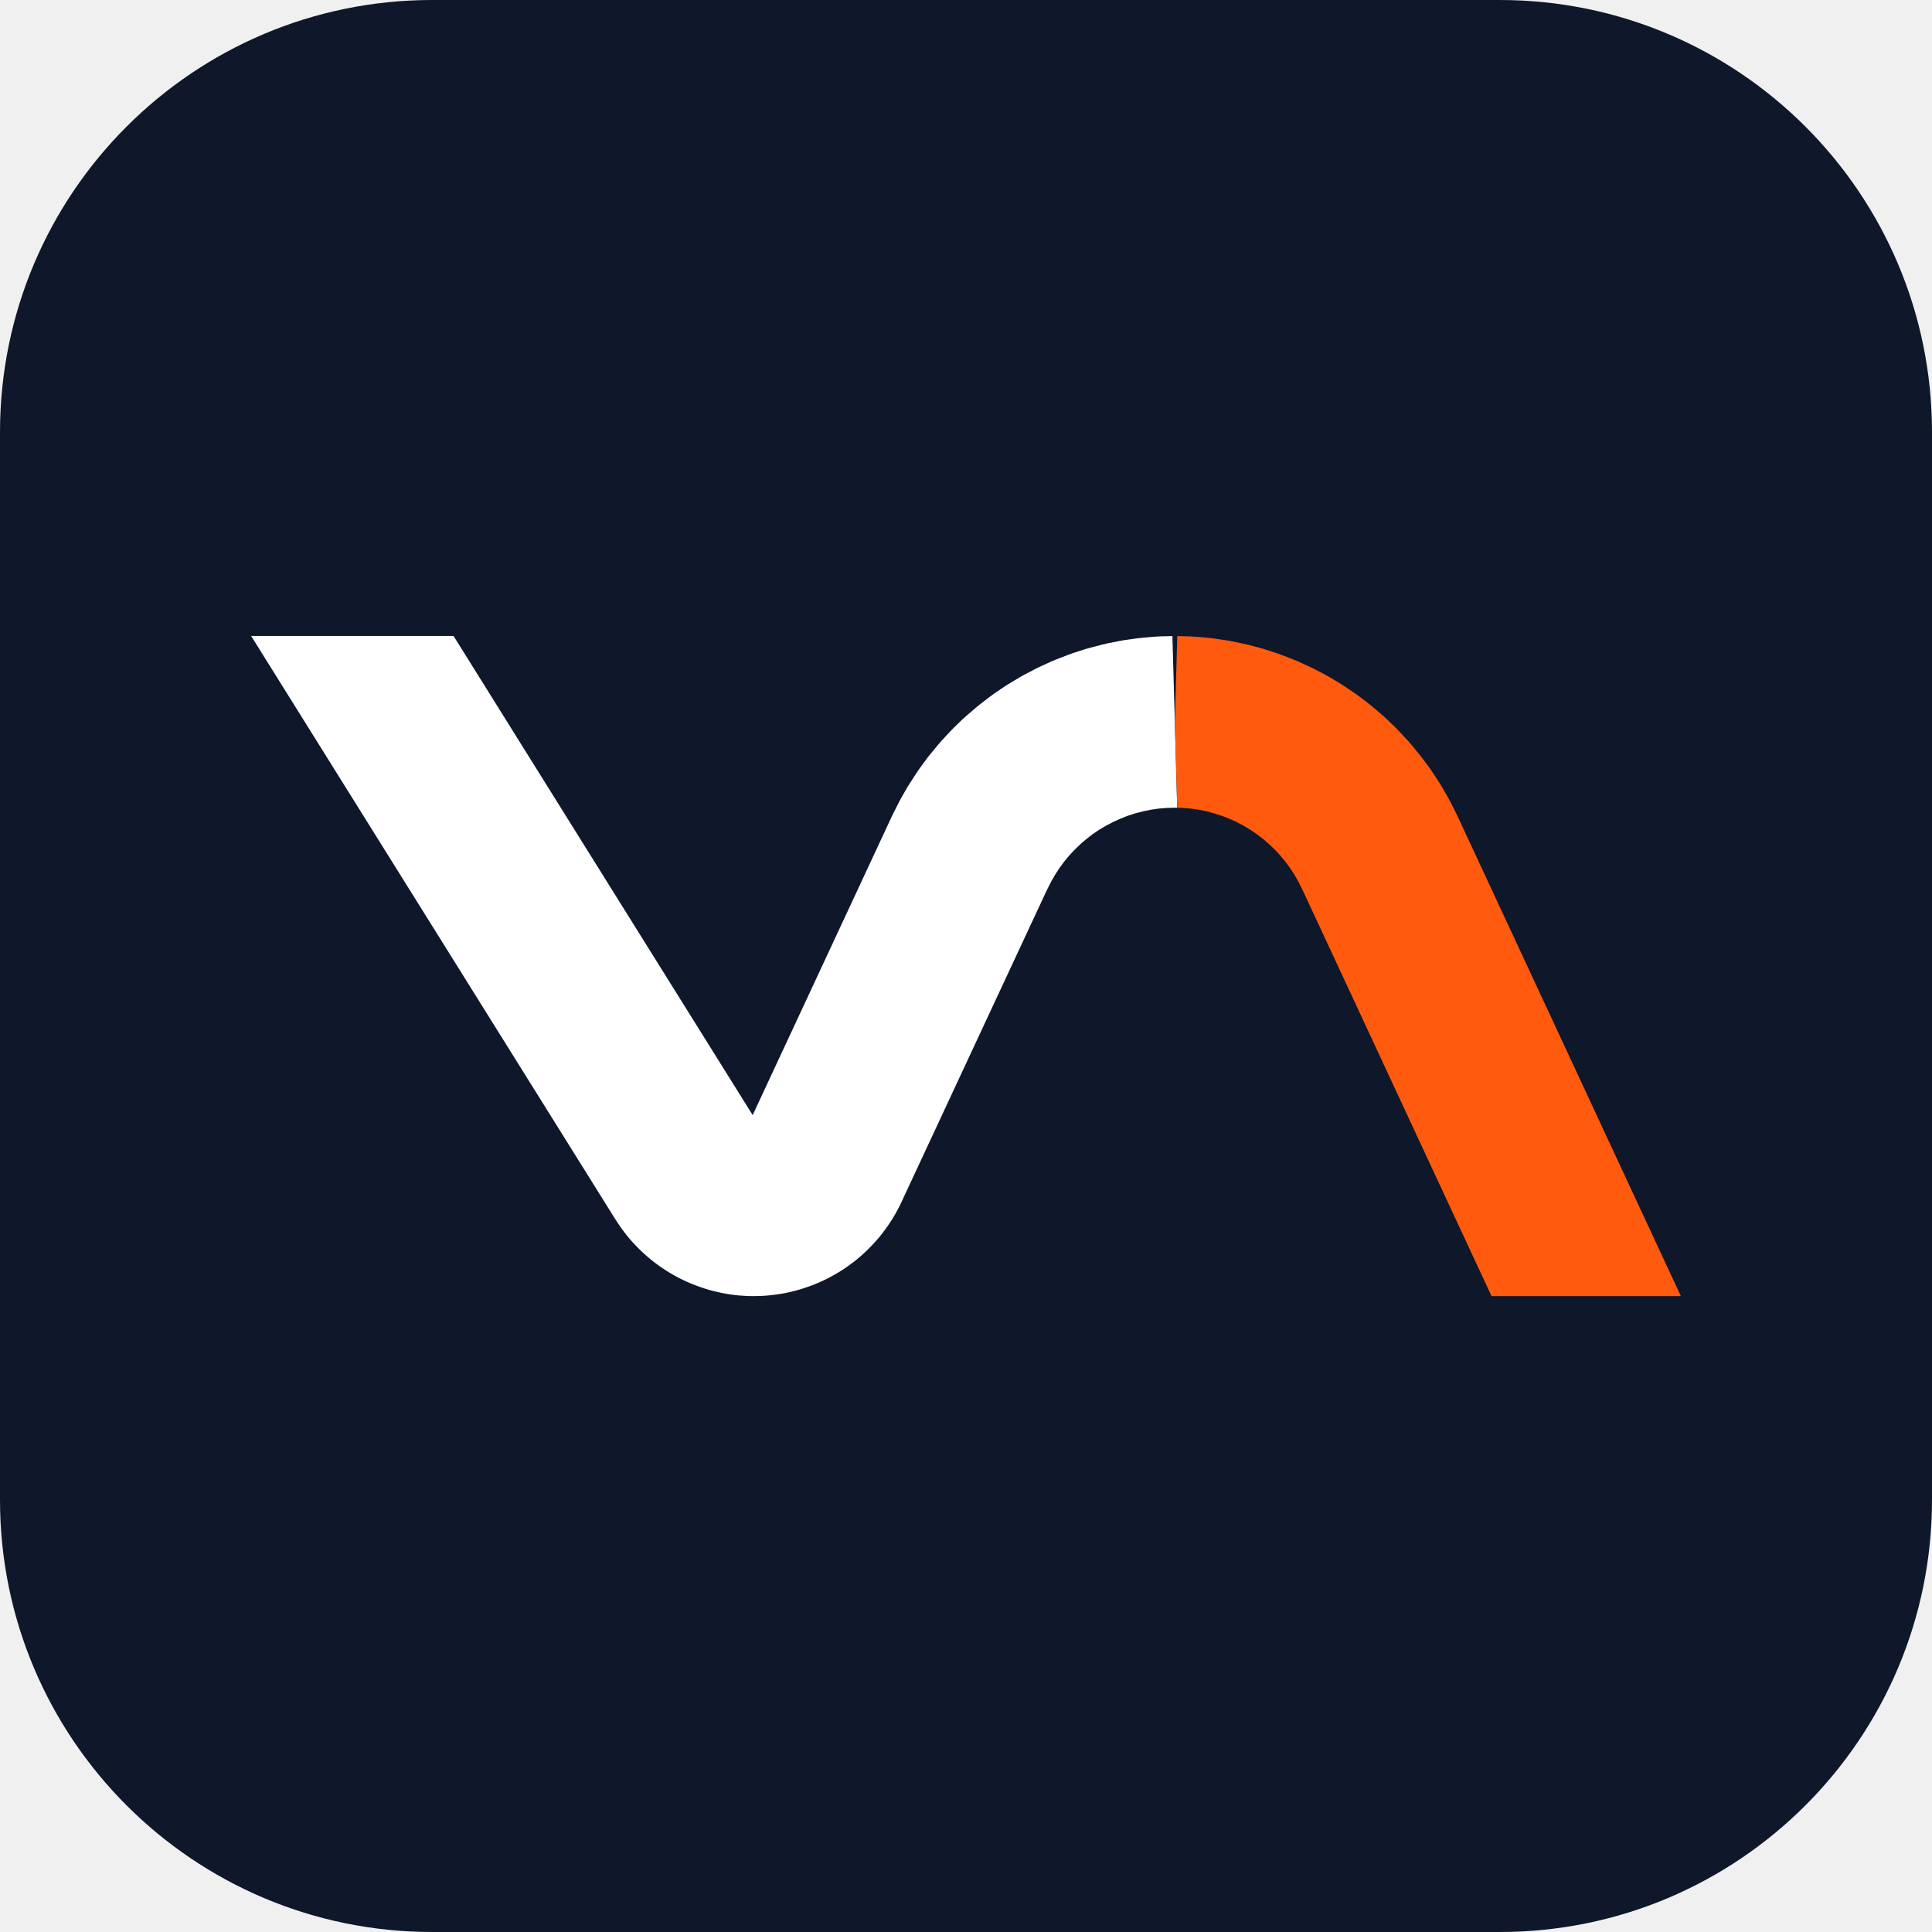
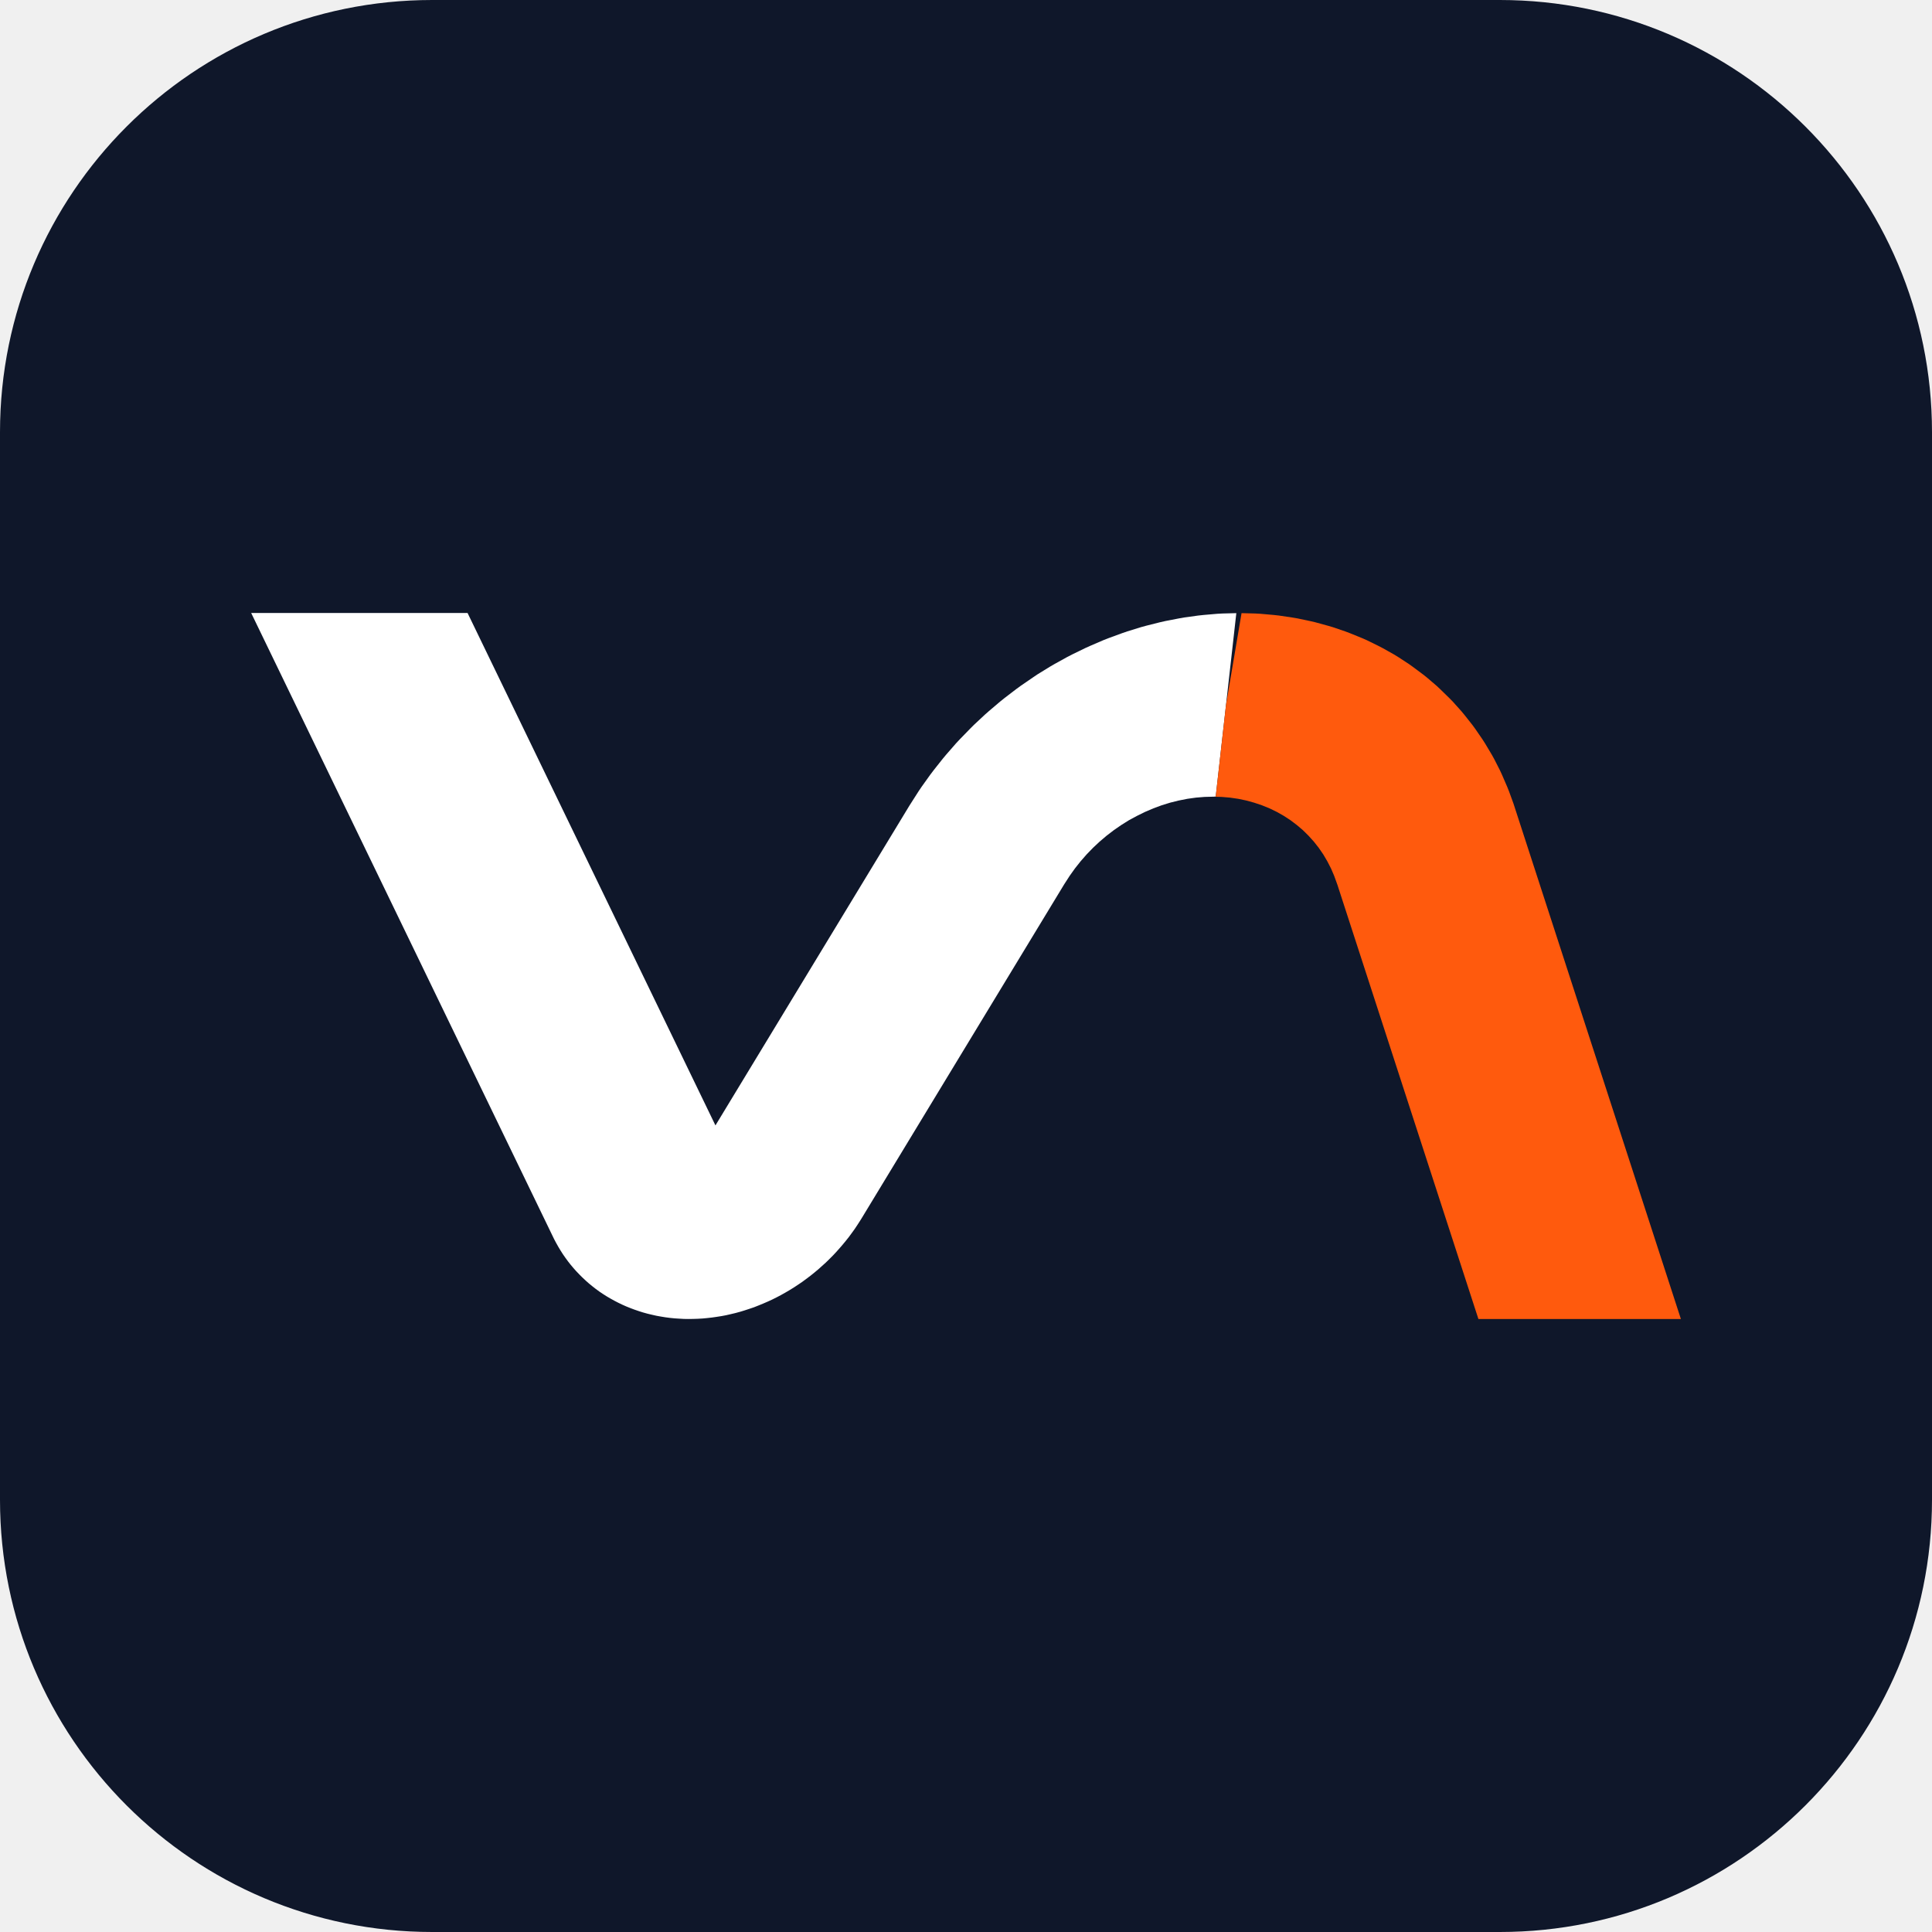
- <svg xmlns="http://www.w3.org/2000/svg" viewBox="-53.37 -96.33 292.65 292.65">
-   <rect x="-53.37" y="-96.33" width="292.65" height="292.65" rx="65.47" fill="#0F172A" />
-   <path fill="#FFFFFF" fill-rule="evenodd" d="M40.04 88.67 L40.39 89.2 L40.79 89.77 L41.16 90.27 L41.59 90.82 L41.99 91.31 L42.45 91.83 L42.88 92.29 L43.37 92.79 L43.82 93.23 L44.33 93.7 L44.8 94.11 L45.34 94.56 L45.84 94.95 L46.4 95.36 L46.91 95.72 L47.5 96.11 L48.03 96.44 L48.63 96.79 L49.18 97.09 L49.8 97.41 L50.37 97.68 L51 97.97 L51.58 98.21 L52.23 98.46 L52.83 98.67 L53.49 98.89 L54.09 99.07 L54.77 99.25 L55.38 99.39 L56.06 99.54 L56.68 99.65 L57.37 99.76 L57.99 99.84 L58.68 99.91 L59.31 99.95 L60.01 99.99 L60.64 100 L61.33 99.99 L61.96 99.97 L62.66 99.93 L63.28 99.87 L63.98 99.79 L64.6 99.7 L65.29 99.59 L65.9 99.47 L66.58 99.31 L67.19 99.16 L67.86 98.97 L68.46 98.78 L69.12 98.55 L69.71 98.34 L70.36 98.07 L70.94 97.82 L71.57 97.53 L72.13 97.25 L72.74 96.92 L73.29 96.61 L73.89 96.25 L74.42 95.91 L74.99 95.52 L75.5 95.15 L76.06 94.73 L76.55 94.33 L77.08 93.88 L77.54 93.46 L78.05 92.98 L78.49 92.53 L78.97 92.03 L79.39 91.56 L79.85 91.03 L80.24 90.54 L80.66 89.98 L81.03 89.47 L81.42 88.9 L81.76 88.37 L82.12 87.77 L82.43 87.23 L82.76 86.61 L83.04 86.05 L83.19 85.73 L105.22 38.46 L105.85 37.22 L106.45 36.17 L107.11 35.16 L107.82 34.19 L108.59 33.26 L109.41 32.38 L110.28 31.54 L111.2 30.75 L112.15 30.02 L113.15 29.34 L114.19 28.73 L115.26 28.17 L116.36 27.67 L117.48 27.23 L118.63 26.86 L119.8 26.56 L120.98 26.32 L122.17 26.15 L123.38 26.05 L124.95 26.01 L124.22 0.02 L122.28 0.07 L121.54 0.11 L119.6 0.28 L118.87 0.36 L116.95 0.63 L116.22 0.76 L114.31 1.14 L113.59 1.31 L111.71 1.8 L111 2 L109.15 2.6 L108.46 2.85 L106.64 3.55 L105.96 3.83 L104.19 4.64 L103.53 4.96 L101.81 5.86 L101.16 6.22 L99.5 7.22 L98.87 7.61 L97.26 8.7 L96.66 9.14 L95.12 10.32 L94.55 10.78 L93.07 12.05 L92.52 12.54 L91.12 13.89 L90.61 14.42 L89.28 15.84 L88.8 16.4 L87.56 17.89 L87.1 18.47 L85.95 20.04 L85.53 20.65 L84.47 22.28 L84.08 22.9 L83.11 24.59 L82.77 25.24 L81.89 26.98 L81.73 27.31 L60.64 72.58 L15.33 0 L-15.33 0 L39.85 88.38Z" />
-   <path fill="#FF5A0D" fill-rule="evenodd" d="M128.18 26.32 L129.37 26.56 L130.53 26.87 L131.68 27.24 L132.81 27.67 L133.91 28.17 L134.97 28.73 L136.01 29.35 L137.01 30.03 L137.97 30.76 L138.88 31.55 L139.75 32.38 L140.57 33.27 L141.34 34.2 L142.05 35.17 L142.71 36.18 L143.31 37.23 L143.93 38.47 L172.56 100 L201.24 100 L167.43 27.34 L167.27 27 L166.4 25.27 L166.05 24.62 L165.08 22.93 L164.7 22.3 L163.64 20.67 L163.22 20.06 L162.06 18.5 L161.61 17.92 L160.37 16.42 L159.89 15.86 L158.56 14.44 L158.05 13.91 L156.65 12.56 L156.1 12.07 L154.63 10.8 L154.05 10.33 L152.51 9.15 L151.91 8.72 L150.3 7.63 L149.68 7.23 L148.01 6.23 L147.37 5.87 L145.65 4.97 L144.98 4.65 L143.21 3.84 L142.53 3.56 L140.72 2.86 L140.02 2.61 L138.17 2.01 L137.47 1.81 L135.58 1.31 L134.87 1.15 L132.96 0.76 L132.23 0.64 L130.31 0.36 L129.58 0.28 L127.64 0.11 L126.9 0.07 L124.96 0.02 L124.59 13.01 L124.95 26.01 L124.58 26.02 L125.79 26.05 L126.99 26.15Z" />
+ <svg xmlns="http://www.w3.org/2000/svg" viewBox="-36.85 -86.83 273.66 273.66">
+   <rect x="-36.85" y="-86.83" width="273.66" height="273.66" rx="61.22" fill="#0F172A" />
+   <path fill="#FFFFFF" fill-rule="evenodd" d="M41.63 88.67 L41.91 89.2 L42.23 89.77 L42.53 90.27 L42.88 90.82 L43.22 91.31 L43.6 91.83 L43.96 92.29 L44.38 92.79 L44.77 93.23 L45.22 93.7 L45.63 94.11 L46.11 94.56 L46.55 94.95 L47.05 95.36 L47.51 95.72 L48.04 96.11 L48.53 96.44 L49.08 96.79 L49.59 97.09 L50.17 97.41 L50.69 97.68 L51.29 97.97 L51.83 98.21 L52.45 98.46 L53.01 98.67 L53.65 98.89 L54.22 99.07 L54.87 99.25 L55.46 99.39 L56.12 99.54 L56.73 99.65 L57.4 99.76 L58.01 99.84 L58.7 99.91 L59.32 99.95 L60.01 99.99 L60.64 100 L61.33 99.99 L61.97 99.97 L62.67 99.93 L63.3 99.87 L64.01 99.79 L64.64 99.7 L65.34 99.59 L65.98 99.47 L66.68 99.31 L67.31 99.16 L68.01 98.97 L68.63 98.78 L69.33 98.55 L69.95 98.34 L70.63 98.07 L71.24 97.82 L71.91 97.53 L72.52 97.25 L73.18 96.92 L73.77 96.61 L74.41 96.25 L74.99 95.91 L75.62 95.52 L76.18 95.15 L76.8 94.73 L77.34 94.33 L77.94 93.88 L78.46 93.46 L79.04 92.98 L79.54 92.53 L80.1 92.03 L80.58 91.56 L81.11 91.03 L81.57 90.54 L82.07 89.98 L82.51 89.47 L82.98 88.9 L83.4 88.37 L83.84 87.77 L84.23 87.23 L84.64 86.61 L85 86.05 L85.2 85.73 L113.87 38.46 L114.67 37.22 L115.42 36.17 L116.22 35.16 L117.07 34.19 L117.97 33.26 L118.91 32.38 L119.9 31.54 L120.93 30.75 L121.99 30.02 L123.08 29.34 L124.21 28.73 L125.35 28.17 L126.52 27.67 L127.71 27.23 L128.91 26.86 L130.12 26.56 L131.33 26.32 L132.55 26.15 L133.77 26.05 L135.35 26.01 L138.27 0.02 L136.32 0.07 L135.58 0.11 L133.62 0.28 L132.87 0.36 L130.91 0.63 L130.17 0.76 L128.21 1.14 L127.46 1.31 L125.51 1.8 L124.78 2 L122.84 2.6 L122.11 2.85 L120.2 3.55 L119.48 3.83 L117.6 4.64 L116.89 4.96 L115.04 5.86 L114.34 6.22 L112.53 7.22 L111.86 7.61 L110.09 8.7 L109.44 9.14 L107.72 10.32 L107.09 10.78 L105.43 12.05 L104.82 12.54 L103.23 13.89 L102.63 14.42 L101.11 15.84 L100.55 16.4 L99.1 17.89 L98.56 18.47 L97.19 20.04 L96.68 20.65 L95.39 22.28 L94.92 22.9 L93.71 24.59 L93.27 25.24 L92.16 26.98 L91.95 27.31 L64.49 72.58 L29.38 0 L-1.27 0 L41.49 88.38Z" />
+   <path fill="#FF5A0D" fill-rule="evenodd" d="M138.54 26.32 L139.69 26.56 L140.81 26.87 L141.91 27.24 L142.97 27.67 L144 28.17 L144.99 28.73 L145.94 29.35 L146.84 30.03 L147.7 30.76 L148.5 31.55 L149.25 32.38 L149.95 33.27 L150.59 34.2 L151.16 35.17 L151.68 36.18 L152.13 37.23 L152.58 38.47 L172.56 100 L201.24 100 L177.64 27.34 L177.53 27 L176.9 25.27 L176.64 24.62 L175.91 22.93 L175.62 22.3 L174.79 20.67 L174.45 20.06 L173.52 18.5 L173.15 17.92 L172.12 16.42 L171.71 15.86 L170.59 14.44 L170.15 13.91 L168.94 12.56 L168.46 12.07 L167.16 10.8 L166.66 10.33 L165.28 9.15 L164.74 8.72 L163.28 7.63 L162.72 7.23 L161.19 6.23 L160.6 5.87 L159 4.97 L158.38 4.65 L156.73 3.84 L156.09 3.56 L154.37 2.86 L153.71 2.61 L151.95 2.01 L151.27 1.81 L149.45 1.31 L148.76 1.15 L146.91 0.76 L146.2 0.64 L144.31 0.36 L143.59 0.28 L141.68 0.11 L140.95 0.07 L139.01 0.02 L136.81 13.01 L135.35 26.01 L134.98 26.02 L136.18 26.05 L137.37 26.15Z" />
</svg>
